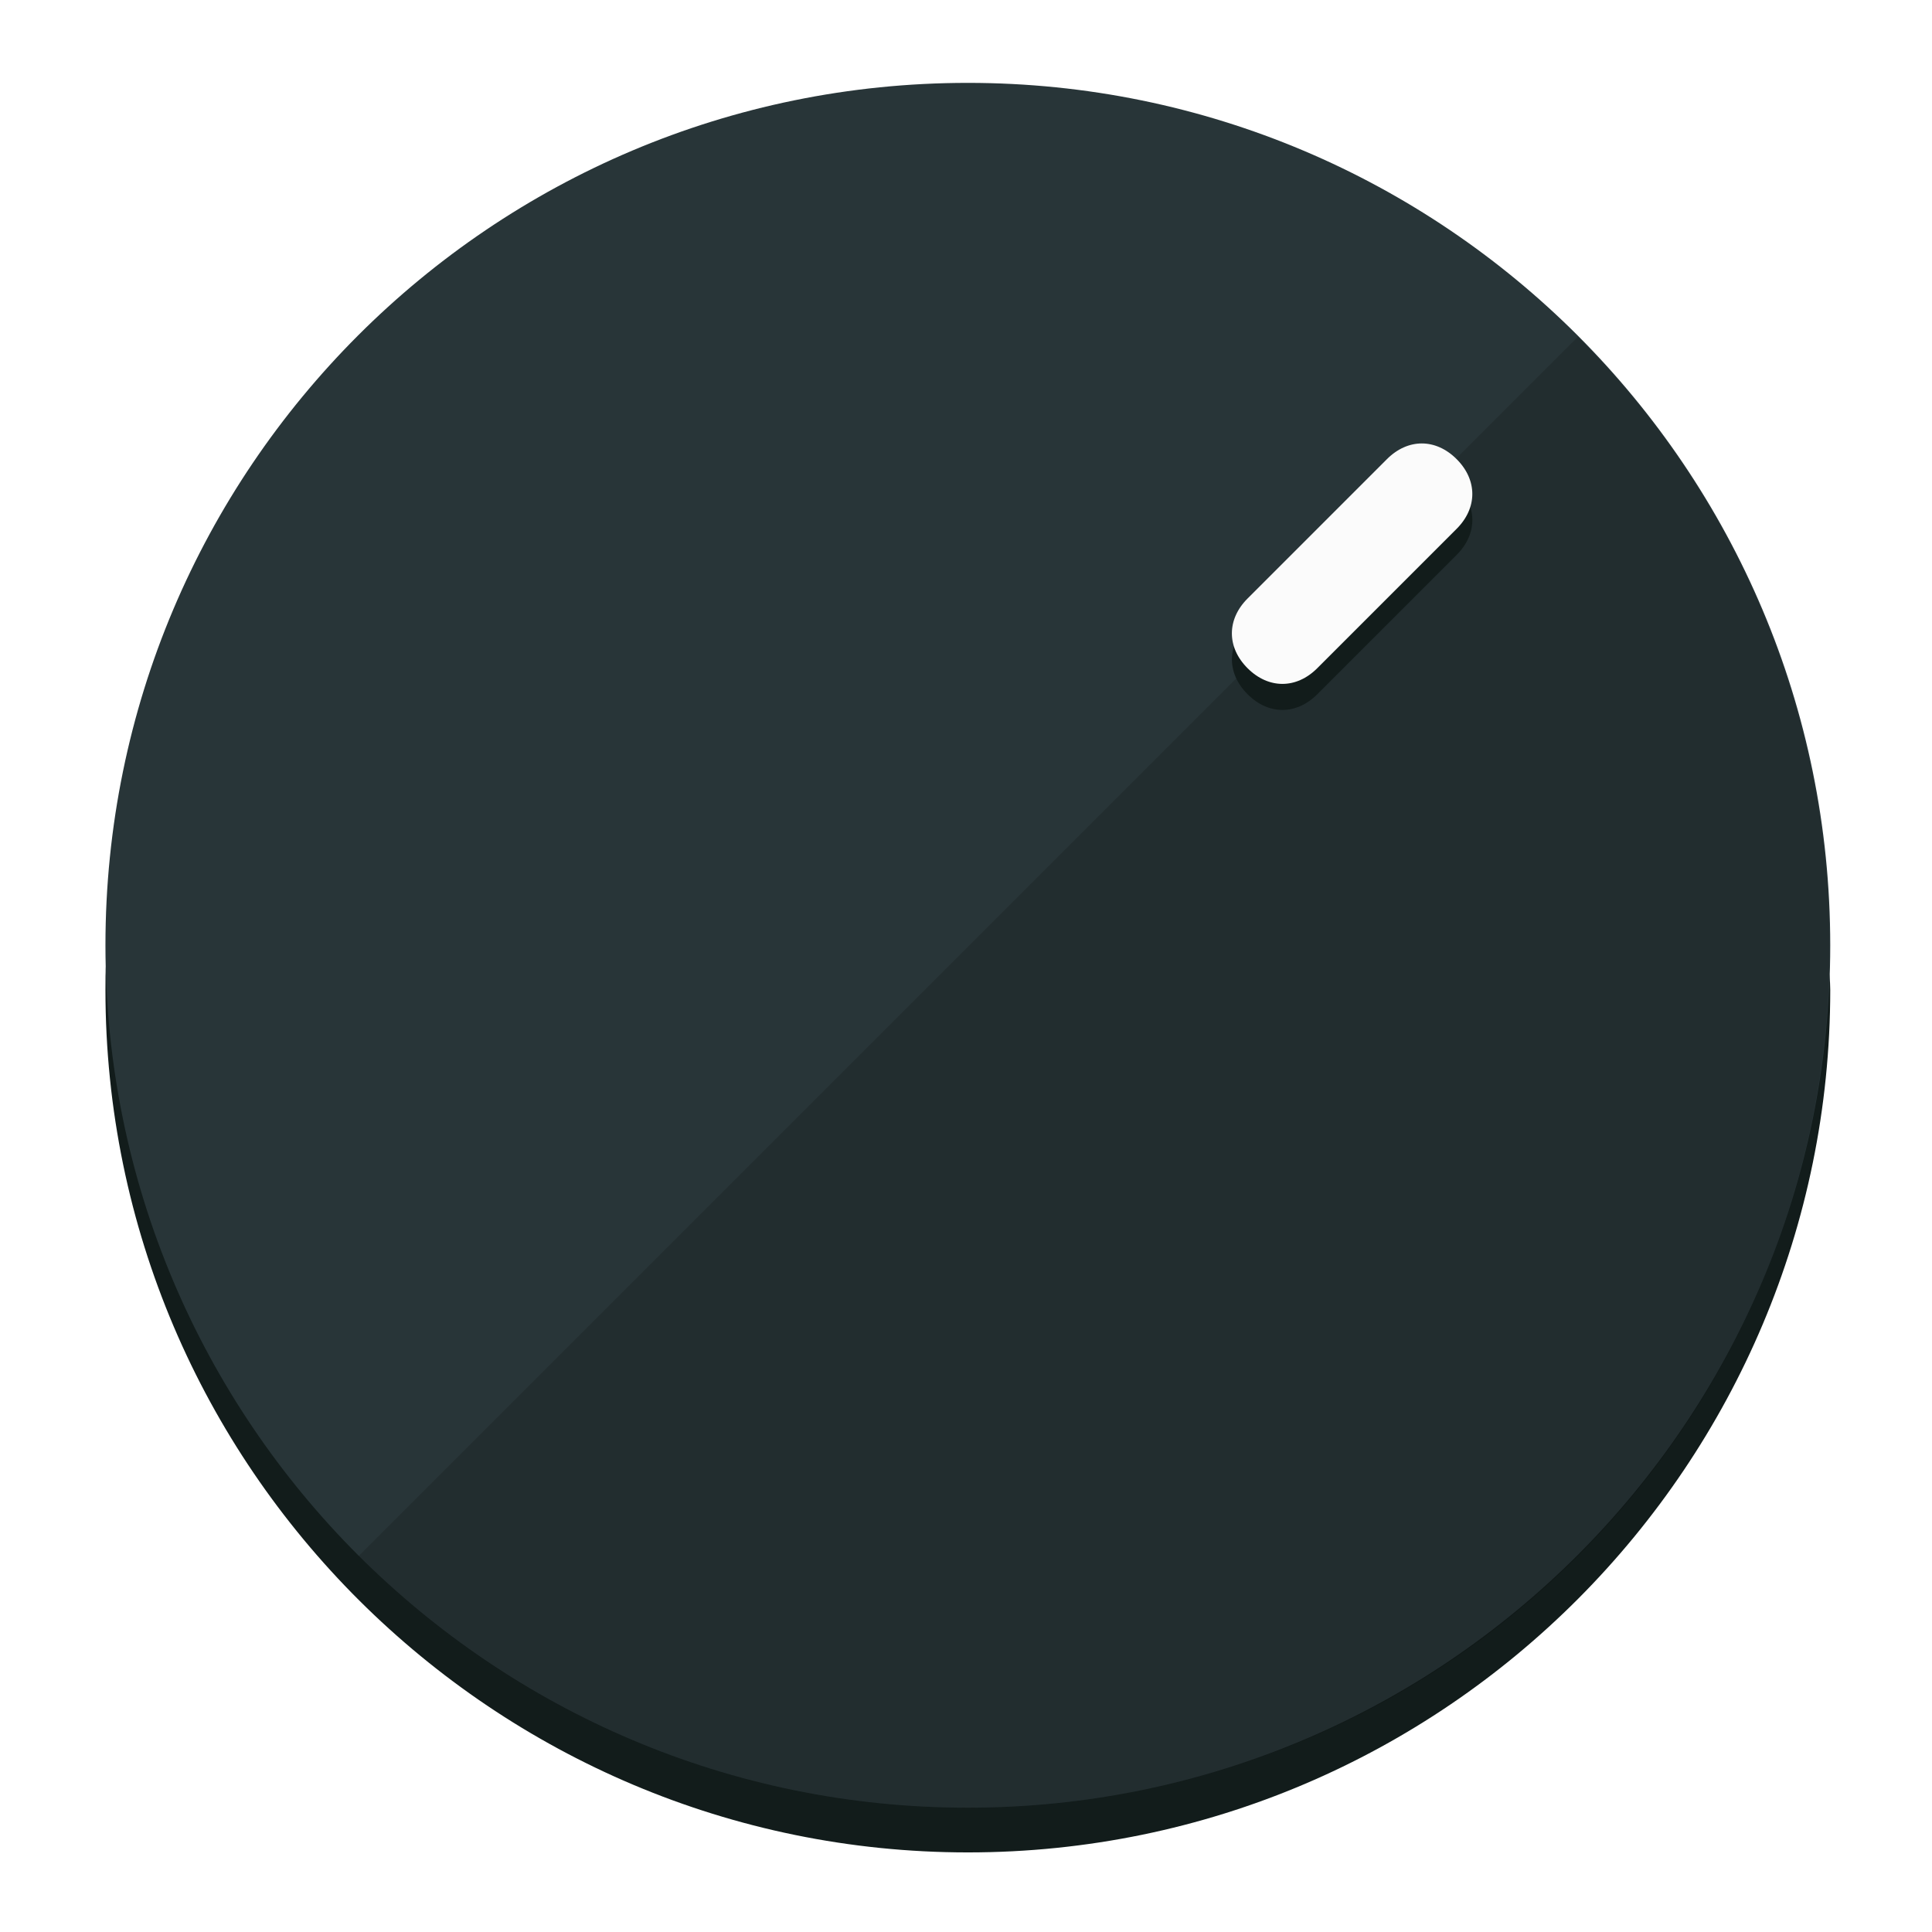
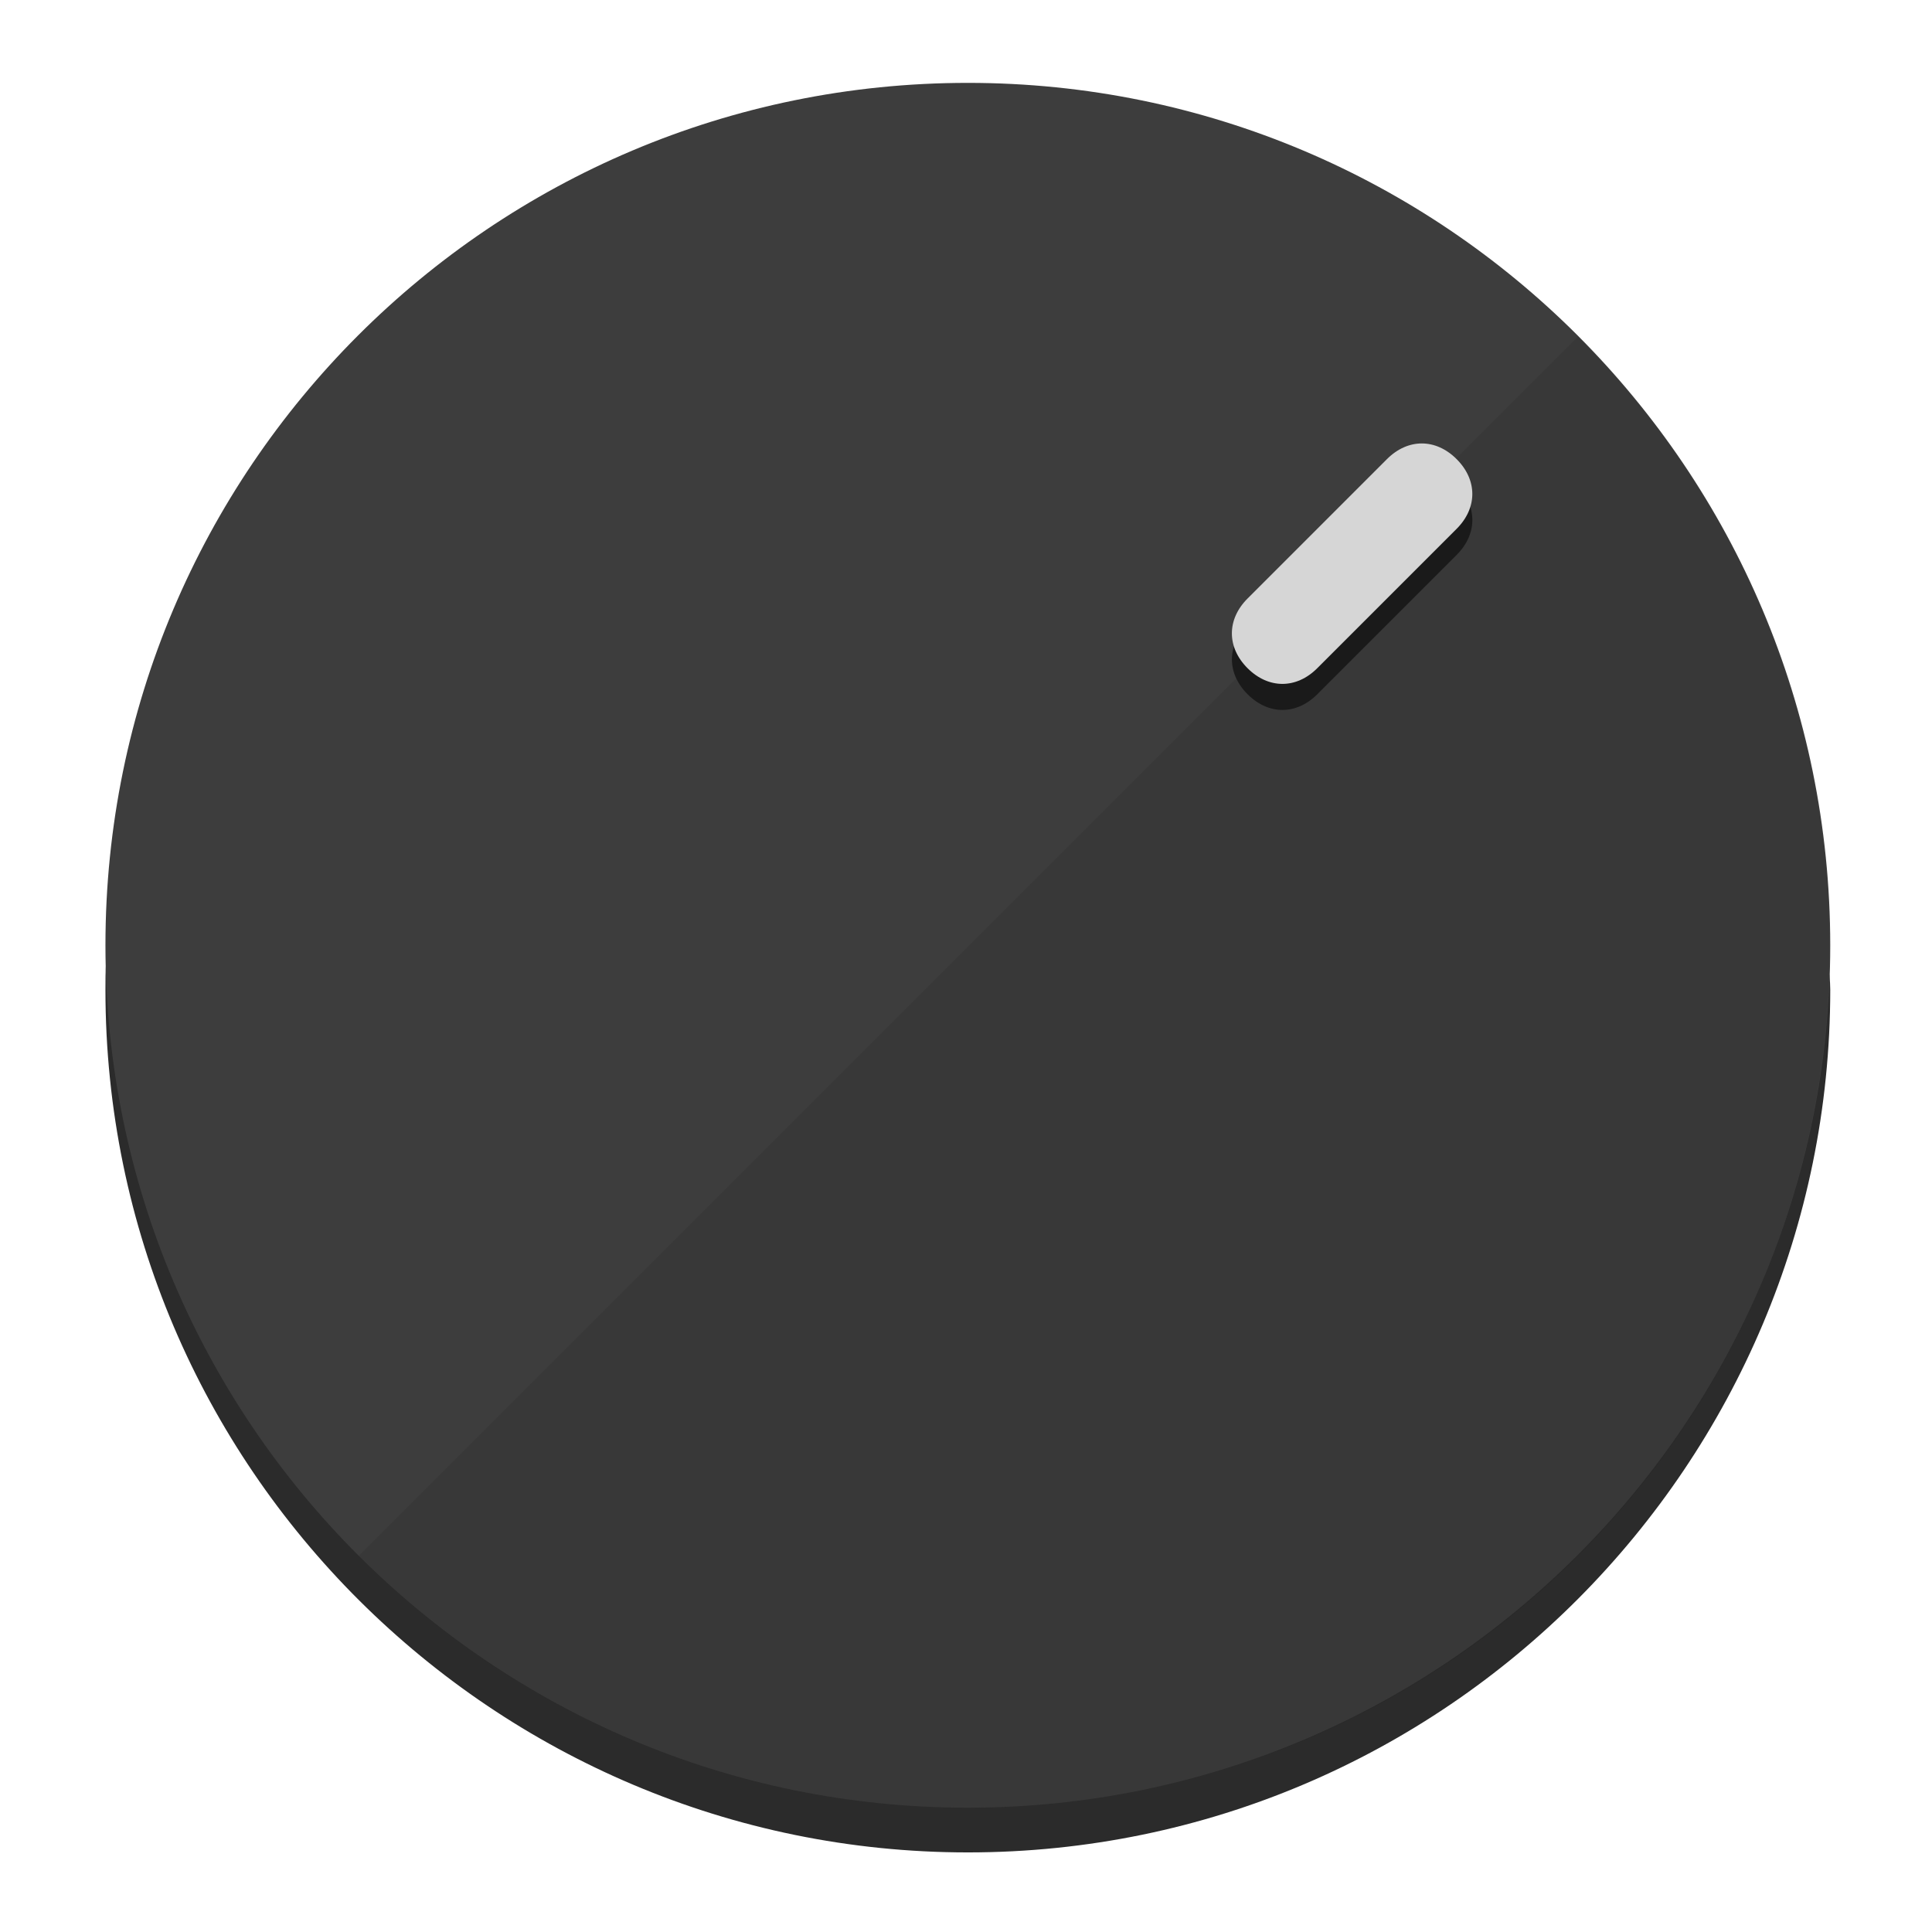
<svg xmlns="http://www.w3.org/2000/svg" height="120px" width="120px" version="1.1" id="Layer_1" viewBox="0 0 496.8 496.8" xml:space="preserve">
  <defs id="defs23" />
  <g id="g3158">
-     <path style="display:inline;fill:#121c1b;fill-opacity:1;stroke-width:1.584" d="m 248.875,445.92 c 116.582,0 212.89,-91.238 220.493,-205.286 0,5.069 1.267,8.87 1.267,13.939 0,121.651 -98.842,221.76 -221.76,221.76 -121.651,0 -221.76,-98.842 -221.76,-221.76 0,-5.069 0,-8.87 1.267,-13.939 7.603,114.048 103.91,205.286 220.493,205.286 z" id="path8" />
-     <circle style="display:inline;fill:#283538;fill-opacity:1;stroke-width:1.584" cx="248.875" cy="243.071" r="221.76" id="circle12" />
-     <path style="display:inline;fill:#000000;fill-opacity:0.154;stroke-width:1.587" d="m 405.744,86.606 c 86.308,86.308 86.308,227.193 0,313.5 -86.308,86.308 -227.193,86.308 -313.5,0" id="path14" />
+     <path style="display:inline;fill:#2B2B2B;fill-opacity:1;stroke-width:1.584" d="m 248.875,445.92 c 116.582,0 212.89,-91.238 220.493,-205.286 0,5.069 1.267,8.87 1.267,13.939 0,121.651 -98.842,221.76 -221.76,221.76 -121.651,0 -221.76,-98.842 -221.76,-221.76 0,-5.069 0,-8.87 1.267,-13.939 7.603,114.048 103.91,205.286 220.493,205.286 z" id="path8" />
+     <circle style="display:inline;fill:#3D3D3D;fill-opacity:1;stroke-width:1.584" cx="248.875" cy="243.071" r="221.76" id="circle12" />
+     <path style="display:inline;fill:#1A1A1A;fill-opacity:0.154;stroke-width:1.587" d="m 405.744,86.606 c 86.308,86.308 86.308,227.193 0,313.5 -86.308,86.308 -227.193,86.308 -313.5,0" id="path14" />
  </g>
  <g id="g3198">
    <circle style="display:none;fill:#000000;fill-opacity:0;stroke-width:1.584" cx="347.932" cy="-3.454" r="221.76" id="circle12-3" transform="rotate(45)" />
-     <path style="display:inline;fill:#121c1b;fill-opacity:1;stroke-width:1.584" d="m 338.732,178.525 c -5.376,5.376 -12.545,5.376 -17.921,-3e-5 v 0 c -5.376,-5.376 -5.376,-12.545 -1e-5,-17.921 l 35.842,-35.842 c 5.376,-5.376 12.545,-5.376 17.921,2e-5 v 0 c 5.376,5.376 5.376,12.545 0,17.921 z" id="path3789" />
-     <path style="display:inline;fill:#FBFBFB;stroke-width:1.584" d="m 338.722,171.826 c -5.376,5.376 -12.545,5.376 -17.921,-2e-5 v 0 c -5.376,-5.376 -5.376,-12.545 0,-17.921 l 35.842,-35.842 c 5.376,-5.376 12.545,-5.376 17.921,-10e-6 v 0 c 5.376,5.376 5.376,12.545 0,17.921 z" id="path915" />
+     <path style="display:inline;fill:#1A1A1A;fill-opacity:1;stroke-width:1.584" d="m 338.732,178.525 c -5.376,5.376 -12.545,5.376 -17.921,-3e-5 v 0 c -5.376,-5.376 -5.376,-12.545 -1e-5,-17.921 l 35.842,-35.842 c 5.376,-5.376 12.545,-5.376 17.921,2e-5 v 0 c 5.376,5.376 5.376,12.545 0,17.921 z" id="path3789" />
+     <path style="display:inline;fill:#D6D6D6;stroke-width:1.584" d="m 338.722,171.826 c -5.376,5.376 -12.545,5.376 -17.921,-2e-5 v 0 c -5.376,-5.376 -5.376,-12.545 0,-17.921 l 35.842,-35.842 c 5.376,-5.376 12.545,-5.376 17.921,-10e-6 v 0 c 5.376,5.376 5.376,12.545 0,17.921 z" id="path915" />
  </g>
</svg>
